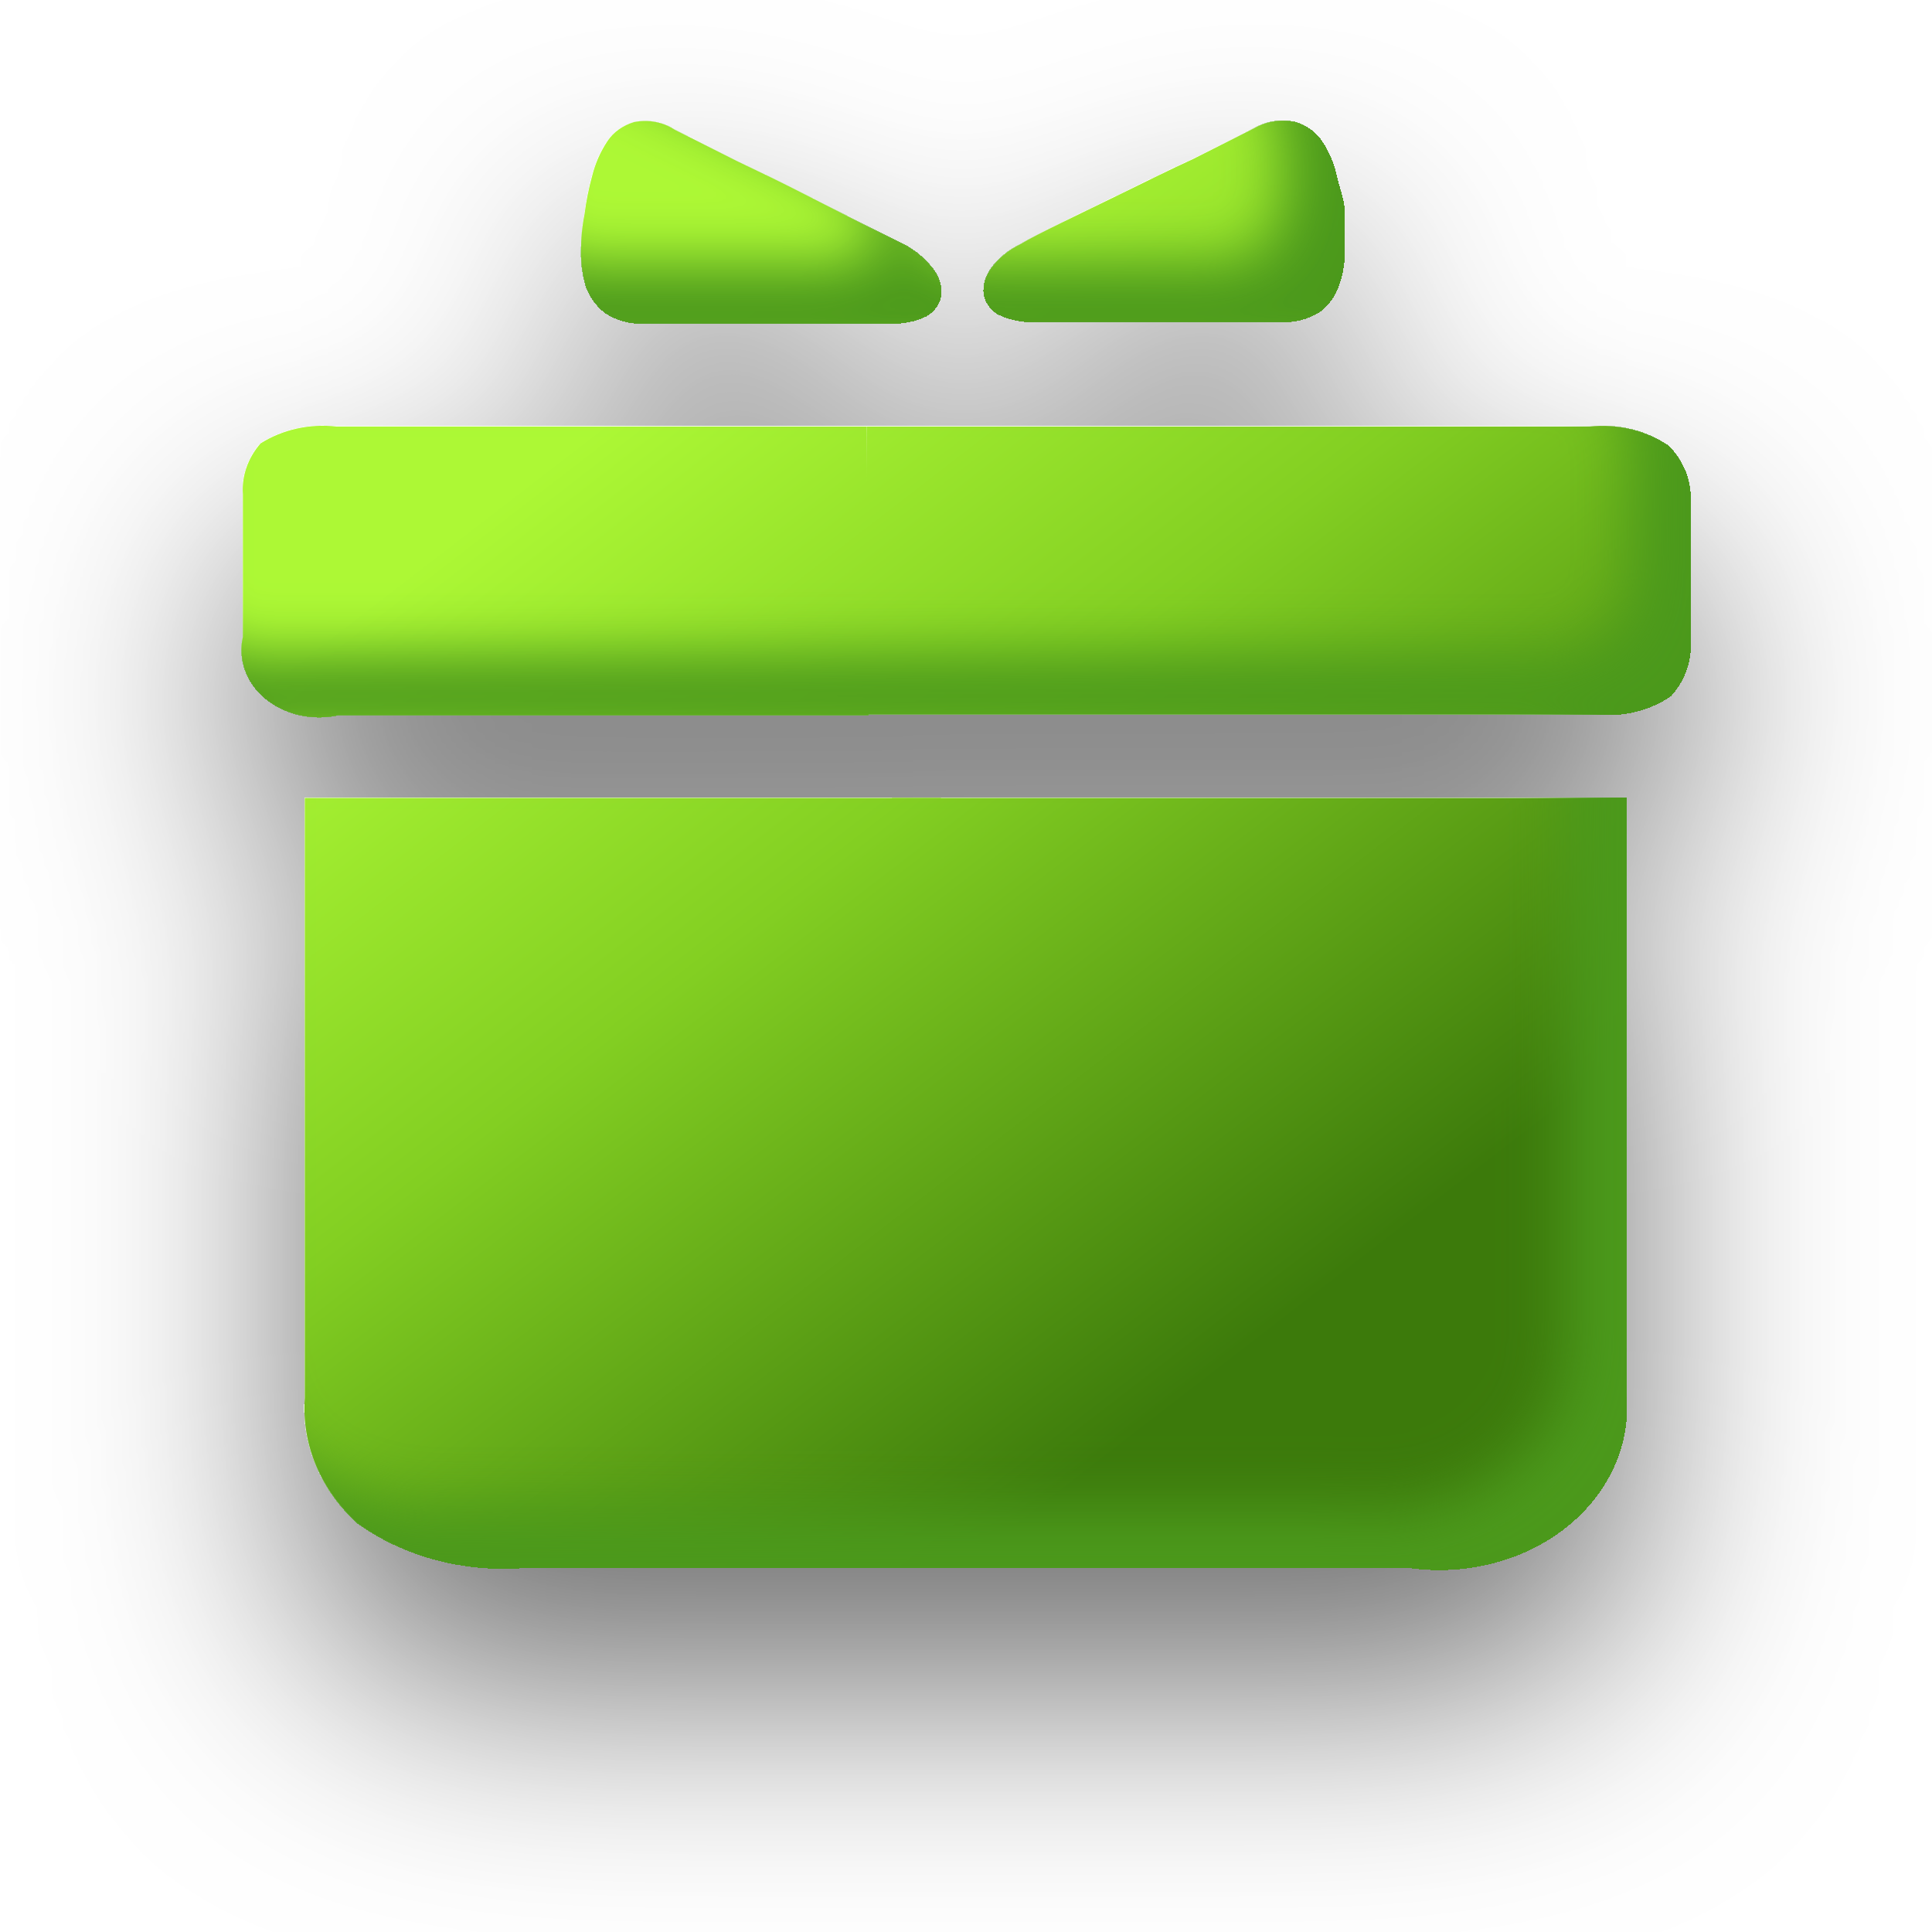
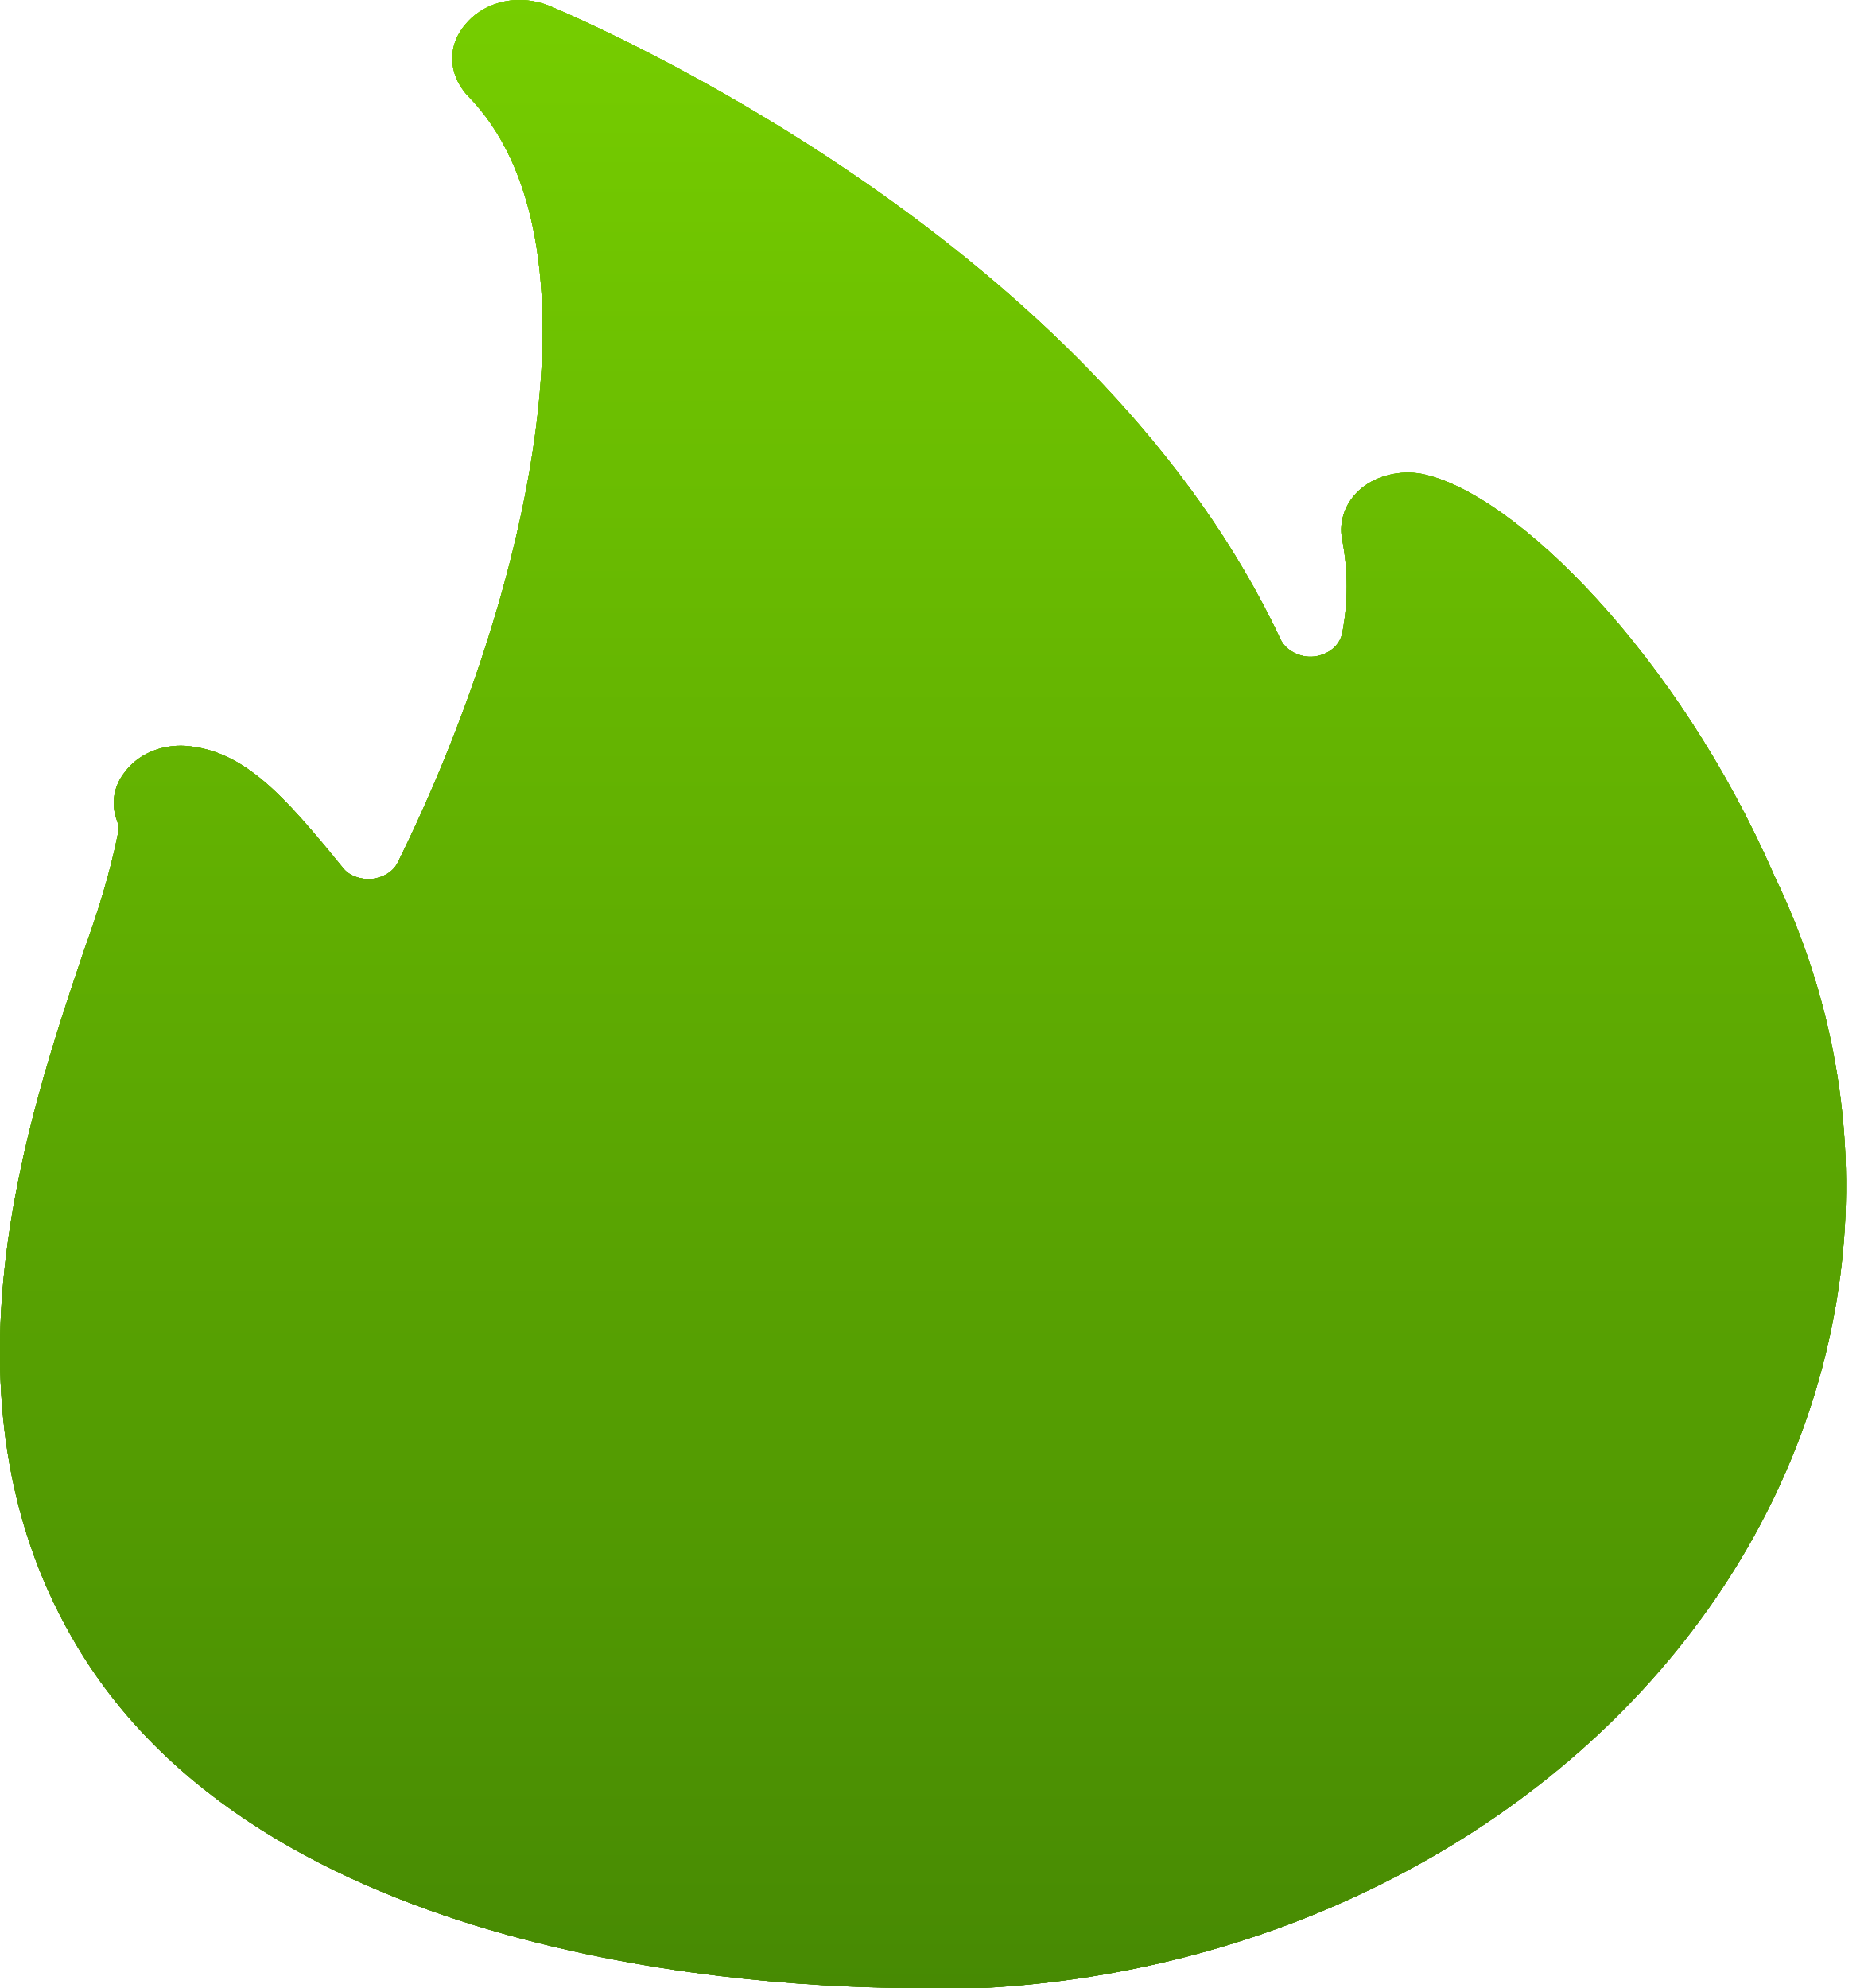
- <svg xmlns="http://www.w3.org/2000/svg" width="32" height="32" viewBox="0 0 32 32" fill="none">
-   <g filter="url(#filter0_di_1_58376)">
-     <path d="M14.775 5.355H10.687C10.453 5.369 10.221 5.309 10.033 5.186C9.883 5.071 9.771 4.921 9.711 4.755C9.65 4.562 9.621 4.362 9.624 4.162C9.623 3.955 9.642 3.749 9.682 3.545C9.709 3.331 9.751 3.119 9.809 2.91C9.859 2.708 9.944 2.514 10.063 2.335C10.161 2.188 10.317 2.077 10.502 2.022C10.618 1.999 10.738 1.998 10.855 2.02C10.971 2.042 11.08 2.086 11.175 2.149L12.199 2.665C12.59 2.851 12.96 3.029 13.321 3.215L14.297 3.714L15.009 4.069C15.193 4.176 15.349 4.314 15.468 4.475C15.559 4.601 15.601 4.75 15.585 4.899C15.573 4.964 15.546 5.027 15.506 5.084C15.466 5.141 15.413 5.19 15.351 5.229C15.165 5.322 14.951 5.366 14.736 5.355H14.775Z" fill="url(#paint0_linear_1_58376)" />
-     <path d="M17.146 5.33H21.205C21.439 5.344 21.671 5.283 21.858 5.161C22.007 5.045 22.115 4.896 22.171 4.729C22.24 4.538 22.273 4.338 22.268 4.137C22.268 3.917 22.268 3.714 22.268 3.519C22.268 3.325 22.18 3.121 22.132 2.901C22.088 2.702 22.005 2.51 21.888 2.335C21.789 2.188 21.633 2.077 21.449 2.021C21.334 1.997 21.216 1.993 21.1 2.011C20.984 2.028 20.873 2.067 20.775 2.123L19.751 2.639C19.361 2.817 18.99 3.003 18.609 3.189L17.585 3.688C17.273 3.841 17.039 3.959 16.902 4.044C16.702 4.14 16.534 4.28 16.414 4.45C16.323 4.576 16.281 4.725 16.297 4.873C16.309 4.939 16.336 5.002 16.376 5.058C16.416 5.115 16.469 5.164 16.531 5.203C16.727 5.298 16.951 5.343 17.175 5.33H17.146Z" fill="url(#paint1_linear_1_58376)" />
-     <path d="M14.356 7.065H5.575C5.129 7.014 4.679 7.114 4.316 7.344C4.105 7.586 4.001 7.887 4.023 8.19V10.551C3.982 10.735 3.996 10.926 4.062 11.105C4.128 11.284 4.246 11.445 4.404 11.575C4.561 11.704 4.754 11.796 4.964 11.844C5.174 11.891 5.394 11.892 5.604 11.845H14.385L14.356 7.065Z" fill="url(#paint2_linear_1_58376)" />
-     <path d="M14.356 7.065L26.327 7.065C26.561 7.04 26.798 7.057 27.024 7.113C27.25 7.17 27.461 7.266 27.644 7.395C27.893 7.655 28.019 7.988 27.995 8.325V10.593C28.025 10.927 27.911 11.259 27.673 11.524C27.498 11.645 27.296 11.735 27.08 11.787C26.864 11.84 26.637 11.854 26.415 11.828H14.326L14.356 7.065Z" fill="url(#paint3_linear_1_58376)" />
-     <path d="M15.585 13.216H5.048V23.158C5.021 23.538 5.085 23.918 5.236 24.275C5.387 24.631 5.622 24.957 5.926 25.231C6.691 25.776 7.671 26.04 8.658 25.968H15.585V13.216Z" fill="url(#paint4_linear_1_58376)" />
-     <path d="M14.775 13.216H26.932V23.074C26.973 23.481 26.907 23.89 26.738 24.272C26.57 24.653 26.303 24.996 25.959 25.275C25.615 25.554 25.202 25.761 24.752 25.881C24.302 26.001 23.826 26.031 23.361 25.968H14.775V13.216Z" fill="url(#paint5_linear_1_58376)" />
-   </g>
+ <svg xmlns="http://www.w3.org/2000/svg" width="15" height="16" viewBox="0 0 15 16" fill="none">
+   <path d="M14.286 7.062L14.272 7.031C13.509 5.284 12.194 3.961 11.438 3.813C11.268 3.783 11.084 3.826 10.957 3.93C10.83 4.035 10.773 4.189 10.802 4.342C10.851 4.595 10.851 4.847 10.802 5.099C10.78 5.198 10.689 5.271 10.575 5.284C10.462 5.296 10.349 5.234 10.307 5.148C8.872 2.085 5.161 0.362 4.426 0.049C4.186 -0.05 3.917 0.005 3.762 0.178C3.599 0.35 3.599 0.59 3.762 0.768C4.9 1.919 4.271 4.773 3.203 6.938C3.168 7.012 3.09 7.062 2.991 7.074C2.9 7.08 2.808 7.049 2.758 6.982C2.285 6.403 1.967 6.04 1.493 6.003C1.295 5.991 1.111 6.071 1.005 6.213C0.913 6.329 0.892 6.471 0.942 6.606C0.956 6.643 0.956 6.68 0.949 6.711C0.885 7.031 0.786 7.345 0.673 7.658C0.221 8.999 -0.536 11.239 0.581 13.182C2.073 15.797 6.158 16 7.374 16H7.904C10.286 15.877 12.47 14.739 13.735 12.967C15 11.195 15.212 8.987 14.286 7.062ZM5.373 2.116C5.366 2.029 5.416 1.943 5.501 1.9C5.585 1.857 5.699 1.863 5.776 1.913C7.133 2.774 9.452 4.595 9.749 7.123C9.77 7.314 9.932 7.468 10.137 7.517C10.349 7.566 10.575 7.492 10.703 7.338C11.141 6.828 11.473 6.262 11.692 5.659C11.72 5.579 11.798 5.517 11.897 5.505C11.996 5.493 12.088 5.524 12.145 5.591C12.795 6.354 13.268 7.209 13.558 8.126C14.088 9.651 13.763 11.331 12.689 12.629C11.614 14.056 9.812 14.954 7.868 15.046H7.741C5.529 15.133 2.567 14.567 1.528 12.752C0.602 11.152 1.253 9.221 1.677 7.935L1.691 7.892C1.719 7.812 1.797 7.751 1.896 7.732C1.91 7.732 1.924 7.732 1.938 7.732C2.023 7.732 2.101 7.769 2.15 7.83C2.334 8.064 2.539 8.286 2.765 8.489C2.878 8.587 3.048 8.636 3.211 8.618C3.373 8.599 3.522 8.507 3.599 8.378C4.631 6.674 5.578 4.078 5.373 2.109V2.116Z" fill="url(#paint0_linear_1_1949)" />
+   <path d="M8.571 4L10.286 6.571L10.857 6.286L11.714 5.143C12 5.333 12.686 5.886 13.143 6.571C13.714 7.429 14 9.714 14 10C14 10.194 13.754 11.317 13.143 12.286C12.854 12.745 12.367 13.061 12 13.429C10.857 14.571 9.143 14.857 8.857 15.143C8.571 15.429 5.429 15.143 3.714 14.857C2.343 14.629 1.238 12.476 0.857 11.429V9.143L1.429 7.714L1.714 7.429L2.571 7.714L3.143 8.286L3.429 7.714L3.714 6.857L4.286 6L4.857 3.714V2.857L5.143 1.714H5.714L7.143 2.286L8.571 4Z" fill="url(#paint1_linear_1_1949)" />
+   <path d="M14.286 7.062L14.272 7.031C13.509 5.284 12.194 3.961 11.438 3.813C11.268 3.783 11.084 3.826 10.957 3.93C10.83 4.035 10.773 4.189 10.802 4.342C10.851 4.595 10.851 4.847 10.802 5.099C10.78 5.198 10.689 5.271 10.575 5.284C10.462 5.296 10.349 5.234 10.307 5.148C8.872 2.085 5.161 0.362 4.426 0.049C4.186 -0.05 3.917 0.005 3.762 0.178C3.599 0.35 3.599 0.59 3.762 0.768C4.9 1.919 4.271 4.773 3.203 6.938C3.168 7.012 3.09 7.062 2.991 7.074C2.9 7.08 2.808 7.049 2.758 6.982C2.285 6.403 1.967 6.04 1.493 6.003C1.295 5.991 1.111 6.071 1.005 6.213C0.913 6.329 0.892 6.471 0.942 6.606C0.956 6.643 0.956 6.68 0.949 6.711C0.885 7.031 0.786 7.345 0.673 7.658C0.221 8.999 -0.536 11.239 0.581 13.182C2.073 15.797 6.158 16 7.374 16H7.904C10.286 15.877 12.47 14.739 13.735 12.967C15 11.195 15.212 8.987 14.286 7.062ZM5.373 2.116C5.366 2.029 5.416 1.943 5.501 1.9C5.585 1.857 5.699 1.863 5.776 1.913C7.133 2.774 9.452 4.595 9.749 7.123C9.77 7.314 9.932 7.468 10.137 7.517C10.349 7.566 10.575 7.492 10.703 7.338C11.141 6.828 11.473 6.262 11.692 5.659C11.72 5.579 11.798 5.517 11.897 5.505C11.996 5.493 12.088 5.524 12.145 5.591C12.795 6.354 13.268 7.209 13.558 8.126C14.088 9.651 13.763 11.331 12.689 12.629C11.614 14.056 9.812 14.954 7.868 15.046H7.741C5.529 15.133 2.567 14.567 1.528 12.752C0.602 11.152 1.253 9.221 1.677 7.935L1.691 7.892C1.719 7.812 1.797 7.751 1.896 7.732C1.91 7.732 1.924 7.732 1.938 7.732C2.023 7.732 2.101 7.769 2.15 7.83C2.334 8.064 2.539 8.286 2.765 8.489C2.878 8.587 3.048 8.636 3.211 8.618C3.373 8.599 3.522 8.507 3.599 8.378C4.631 6.674 5.578 4.078 5.373 2.109V2.116Z" fill="url(#paint2_linear_1_1949)" />
+   <path d="M14.286 7.062L14.272 7.031C13.509 5.284 12.194 3.961 11.438 3.813C11.268 3.783 11.084 3.826 10.957 3.93C10.83 4.035 10.773 4.189 10.802 4.342C10.851 4.595 10.851 4.847 10.802 5.099C10.78 5.198 10.689 5.271 10.575 5.284C10.462 5.296 10.349 5.234 10.307 5.148C8.872 2.085 5.161 0.362 4.426 0.049C4.186 -0.05 3.917 0.005 3.762 0.178C3.599 0.35 3.599 0.59 3.762 0.768C4.9 1.919 4.271 4.773 3.203 6.938C3.168 7.012 3.09 7.062 2.991 7.074C2.9 7.08 2.808 7.049 2.758 6.982C2.285 6.403 1.967 6.04 1.493 6.003C1.295 5.991 1.111 6.071 1.005 6.213C0.913 6.329 0.892 6.471 0.942 6.606C0.956 6.643 0.956 6.68 0.949 6.711C0.885 7.031 0.786 7.345 0.673 7.658C0.221 8.999 -0.536 11.239 0.581 13.182C2.073 15.797 6.158 16 7.374 16H7.904C10.286 15.877 12.47 14.739 13.735 12.967C15 11.195 15.212 8.987 14.286 7.062ZM5.373 2.116C5.366 2.029 5.416 1.943 5.501 1.9C5.585 1.857 5.699 1.863 5.776 1.913C7.133 2.774 9.452 4.595 9.749 7.123C9.77 7.314 9.932 7.468 10.137 7.517C10.349 7.566 10.575 7.492 10.703 7.338C11.141 6.828 11.473 6.262 11.692 5.659C11.72 5.579 11.798 5.517 11.897 5.505C11.996 5.493 12.088 5.524 12.145 5.591C12.795 6.354 13.268 7.209 13.558 8.126C14.088 9.651 13.763 11.331 12.689 12.629C11.614 14.056 9.812 14.954 7.868 15.046H7.741C5.529 15.133 2.567 14.567 1.528 12.752C0.602 11.152 1.253 9.221 1.677 7.935L1.691 7.892C1.719 7.812 1.797 7.751 1.896 7.732C1.91 7.732 1.924 7.732 1.938 7.732C2.023 7.732 2.101 7.769 2.15 7.83C2.334 8.064 2.539 8.286 2.765 8.489C2.878 8.587 3.048 8.636 3.211 8.618C3.373 8.599 3.522 8.507 3.599 8.378C4.631 6.674 5.578 4.078 5.373 2.109V2.116Z" fill="url(#paint3_linear_1_1949)" />
+   <path d="M8.571 4L10.286 6.571L10.857 6.286L11.714 5.143C12 5.333 12.686 5.886 13.143 6.571C13.714 7.429 14 9.714 14 10C14 10.194 13.754 11.317 13.143 12.286C12.854 12.745 12.367 13.061 12 13.429C10.857 14.571 9.143 14.857 8.857 15.143C8.571 15.429 5.429 15.143 3.714 14.857C2.343 14.629 1.238 12.476 0.857 11.429V9.143L1.429 7.714L1.714 7.429L2.571 7.714L3.143 8.286L3.429 7.714L3.714 6.857L4.286 6L4.857 3.714V2.857L5.143 1.714H5.714L7.143 2.286L8.571 4Z" fill="url(#paint4_linear_1_1949)" />
+   <path d="M14.286 7.062L14.272 7.031C13.509 5.284 12.194 3.961 11.438 3.813C11.268 3.783 11.084 3.826 10.957 3.93C10.83 4.035 10.773 4.189 10.802 4.342C10.851 4.595 10.851 4.847 10.802 5.099C10.78 5.198 10.689 5.271 10.575 5.284C10.462 5.296 10.349 5.234 10.307 5.148C8.872 2.085 5.161 0.362 4.426 0.049C4.186 -0.05 3.917 0.005 3.762 0.178C3.599 0.35 3.599 0.59 3.762 0.768C4.9 1.919 4.271 4.773 3.203 6.938C3.168 7.012 3.09 7.062 2.991 7.074C2.9 7.08 2.808 7.049 2.758 6.982C2.285 6.403 1.967 6.04 1.493 6.003C1.295 5.991 1.111 6.071 1.005 6.213C0.913 6.329 0.892 6.471 0.942 6.606C0.956 6.643 0.956 6.68 0.949 6.711C0.885 7.031 0.786 7.345 0.673 7.658C0.221 8.999 -0.536 11.239 0.581 13.182C2.073 15.797 6.158 16 7.374 16H7.904C10.286 15.877 12.47 14.739 13.735 12.967C15 11.195 15.212 8.987 14.286 7.062ZM5.373 2.116C5.366 2.029 5.416 1.943 5.501 1.9C5.585 1.857 5.699 1.863 5.776 1.913C7.133 2.774 9.452 4.595 9.749 7.123C9.77 7.314 9.932 7.468 10.137 7.517C10.349 7.566 10.575 7.492 10.703 7.338C11.141 6.828 11.473 6.262 11.692 5.659C11.72 5.579 11.798 5.517 11.897 5.505C11.996 5.493 12.088 5.524 12.145 5.591C12.795 6.354 13.268 7.209 13.558 8.126C14.088 9.651 13.763 11.331 12.689 12.629C11.614 14.056 9.812 14.954 7.868 15.046H7.741C5.529 15.133 2.567 14.567 1.528 12.752C0.602 11.152 1.253 9.221 1.677 7.935L1.691 7.892C1.719 7.812 1.797 7.751 1.896 7.732C1.91 7.732 1.924 7.732 1.938 7.732C2.023 7.732 2.101 7.769 2.15 7.83C2.334 8.064 2.539 8.286 2.765 8.489C2.878 8.587 3.048 8.636 3.211 8.618C3.373 8.599 3.522 8.507 3.599 8.378C4.631 6.674 5.578 4.078 5.373 2.109V2.116Z" fill="url(#paint5_linear_1_1949)" />
  <defs>
-     <filter id="filter0_di_1_58376" x="0" y="0" width="32" height="32" filterUnits="userSpaceOnUse" color-interpolation-filters="sRGB">
-       <feFlood flood-opacity="0" result="BackgroundImageFix" />
-       <feColorMatrix in="SourceAlpha" type="matrix" values="0 0 0 0 0 0 0 0 0 0 0 0 0 0 0 0 0 0 127 0" result="hardAlpha" />
-       <feOffset dy="2" />
-       <feGaussianBlur stdDeviation="2" />
-       <feComposite in2="hardAlpha" operator="out" />
-       <feColorMatrix type="matrix" values="0 0 0 0 0 0 0 0 0 0 0 0 0 0 0 0 0 0 0.55 0" />
-       <feBlend mode="normal" in2="BackgroundImageFix" result="effect1_dropShadow_1_58376" />
-       <feBlend mode="normal" in="SourceGraphic" in2="effect1_dropShadow_1_58376" result="shape" />
-       <feColorMatrix in="SourceAlpha" type="matrix" values="0 0 0 0 0 0 0 0 0 0 0 0 0 0 0 0 0 0 127 0" result="hardAlpha" />
-       <feOffset dx="-1" dy="-1" />
-       <feGaussianBlur stdDeviation="0.5" />
-       <feComposite in2="hardAlpha" operator="arithmetic" k2="-1" k3="1" />
-       <feColorMatrix type="matrix" values="0 0 0 0 0.295 0 0 0 0 0.6 0 0 0 0 0.107 0 0 0 1 0" />
-       <feBlend mode="normal" in2="shape" result="effect2_innerShadow_1_58376" />
-     </filter>
-     <linearGradient id="paint0_linear_1_58376" x1="10.917" y1="6.269" x2="24.116" y2="23.388" gradientUnits="userSpaceOnUse">
-       <stop stop-color="#ADF835" />
-       <stop offset="0.375" stop-color="#83CF22" />
-       <stop offset="0.865" stop-color="#3C7A0B" />
+     <linearGradient id="paint0_linear_1_1949" x1="7.429" y1="0" x2="7.429" y2="16" gradientUnits="userSpaceOnUse">
+       <stop stop-color="#76CD00" />
+       <stop offset="1" stop-color="#478A03" />
    </linearGradient>
-     <linearGradient id="paint1_linear_1_58376" x1="10.917" y1="6.269" x2="24.116" y2="23.388" gradientUnits="userSpaceOnUse">
-       <stop stop-color="#ADF835" />
-       <stop offset="0.375" stop-color="#83CF22" />
-       <stop offset="0.865" stop-color="#3C7A0B" />
+     <linearGradient id="paint1_linear_1_1949" x1="7.429" y1="0" x2="7.429" y2="16" gradientUnits="userSpaceOnUse">
+       <stop stop-color="#76CD00" />
+       <stop offset="1" stop-color="#478A03" />
    </linearGradient>
-     <linearGradient id="paint2_linear_1_58376" x1="10.917" y1="6.269" x2="24.116" y2="23.388" gradientUnits="userSpaceOnUse">
-       <stop stop-color="#ADF835" />
-       <stop offset="0.375" stop-color="#83CF22" />
-       <stop offset="0.865" stop-color="#3C7A0B" />
+     <linearGradient id="paint2_linear_1_1949" x1="7.429" y1="0" x2="7.429" y2="16" gradientUnits="userSpaceOnUse">
+       <stop stop-color="#76CD00" />
+       <stop offset="1" stop-color="#478A03" />
    </linearGradient>
-     <linearGradient id="paint3_linear_1_58376" x1="10.917" y1="6.269" x2="24.116" y2="23.388" gradientUnits="userSpaceOnUse">
-       <stop stop-color="#ADF835" />
-       <stop offset="0.375" stop-color="#83CF22" />
-       <stop offset="0.865" stop-color="#3C7A0B" />
+     <linearGradient id="paint3_linear_1_1949" x1="7.429" y1="0" x2="7.429" y2="16" gradientUnits="userSpaceOnUse">
+       <stop stop-color="#76CD00" />
+       <stop offset="1" stop-color="#478A03" />
    </linearGradient>
-     <linearGradient id="paint4_linear_1_58376" x1="10.917" y1="6.269" x2="24.116" y2="23.388" gradientUnits="userSpaceOnUse">
-       <stop stop-color="#ADF835" />
-       <stop offset="0.375" stop-color="#83CF22" />
-       <stop offset="0.865" stop-color="#3C7A0B" />
+     <linearGradient id="paint4_linear_1_1949" x1="7.429" y1="0" x2="7.429" y2="16" gradientUnits="userSpaceOnUse">
+       <stop stop-color="#76CD00" />
+       <stop offset="1" stop-color="#478A03" />
    </linearGradient>
-     <linearGradient id="paint5_linear_1_58376" x1="10.917" y1="6.269" x2="24.116" y2="23.388" gradientUnits="userSpaceOnUse">
-       <stop stop-color="#ADF835" />
-       <stop offset="0.375" stop-color="#83CF22" />
-       <stop offset="0.865" stop-color="#3C7A0B" />
+     <linearGradient id="paint5_linear_1_1949" x1="7.429" y1="0" x2="7.429" y2="16" gradientUnits="userSpaceOnUse">
+       <stop stop-color="#76CD00" />
+       <stop offset="1" stop-color="#478A03" />
    </linearGradient>
  </defs>
</svg>
